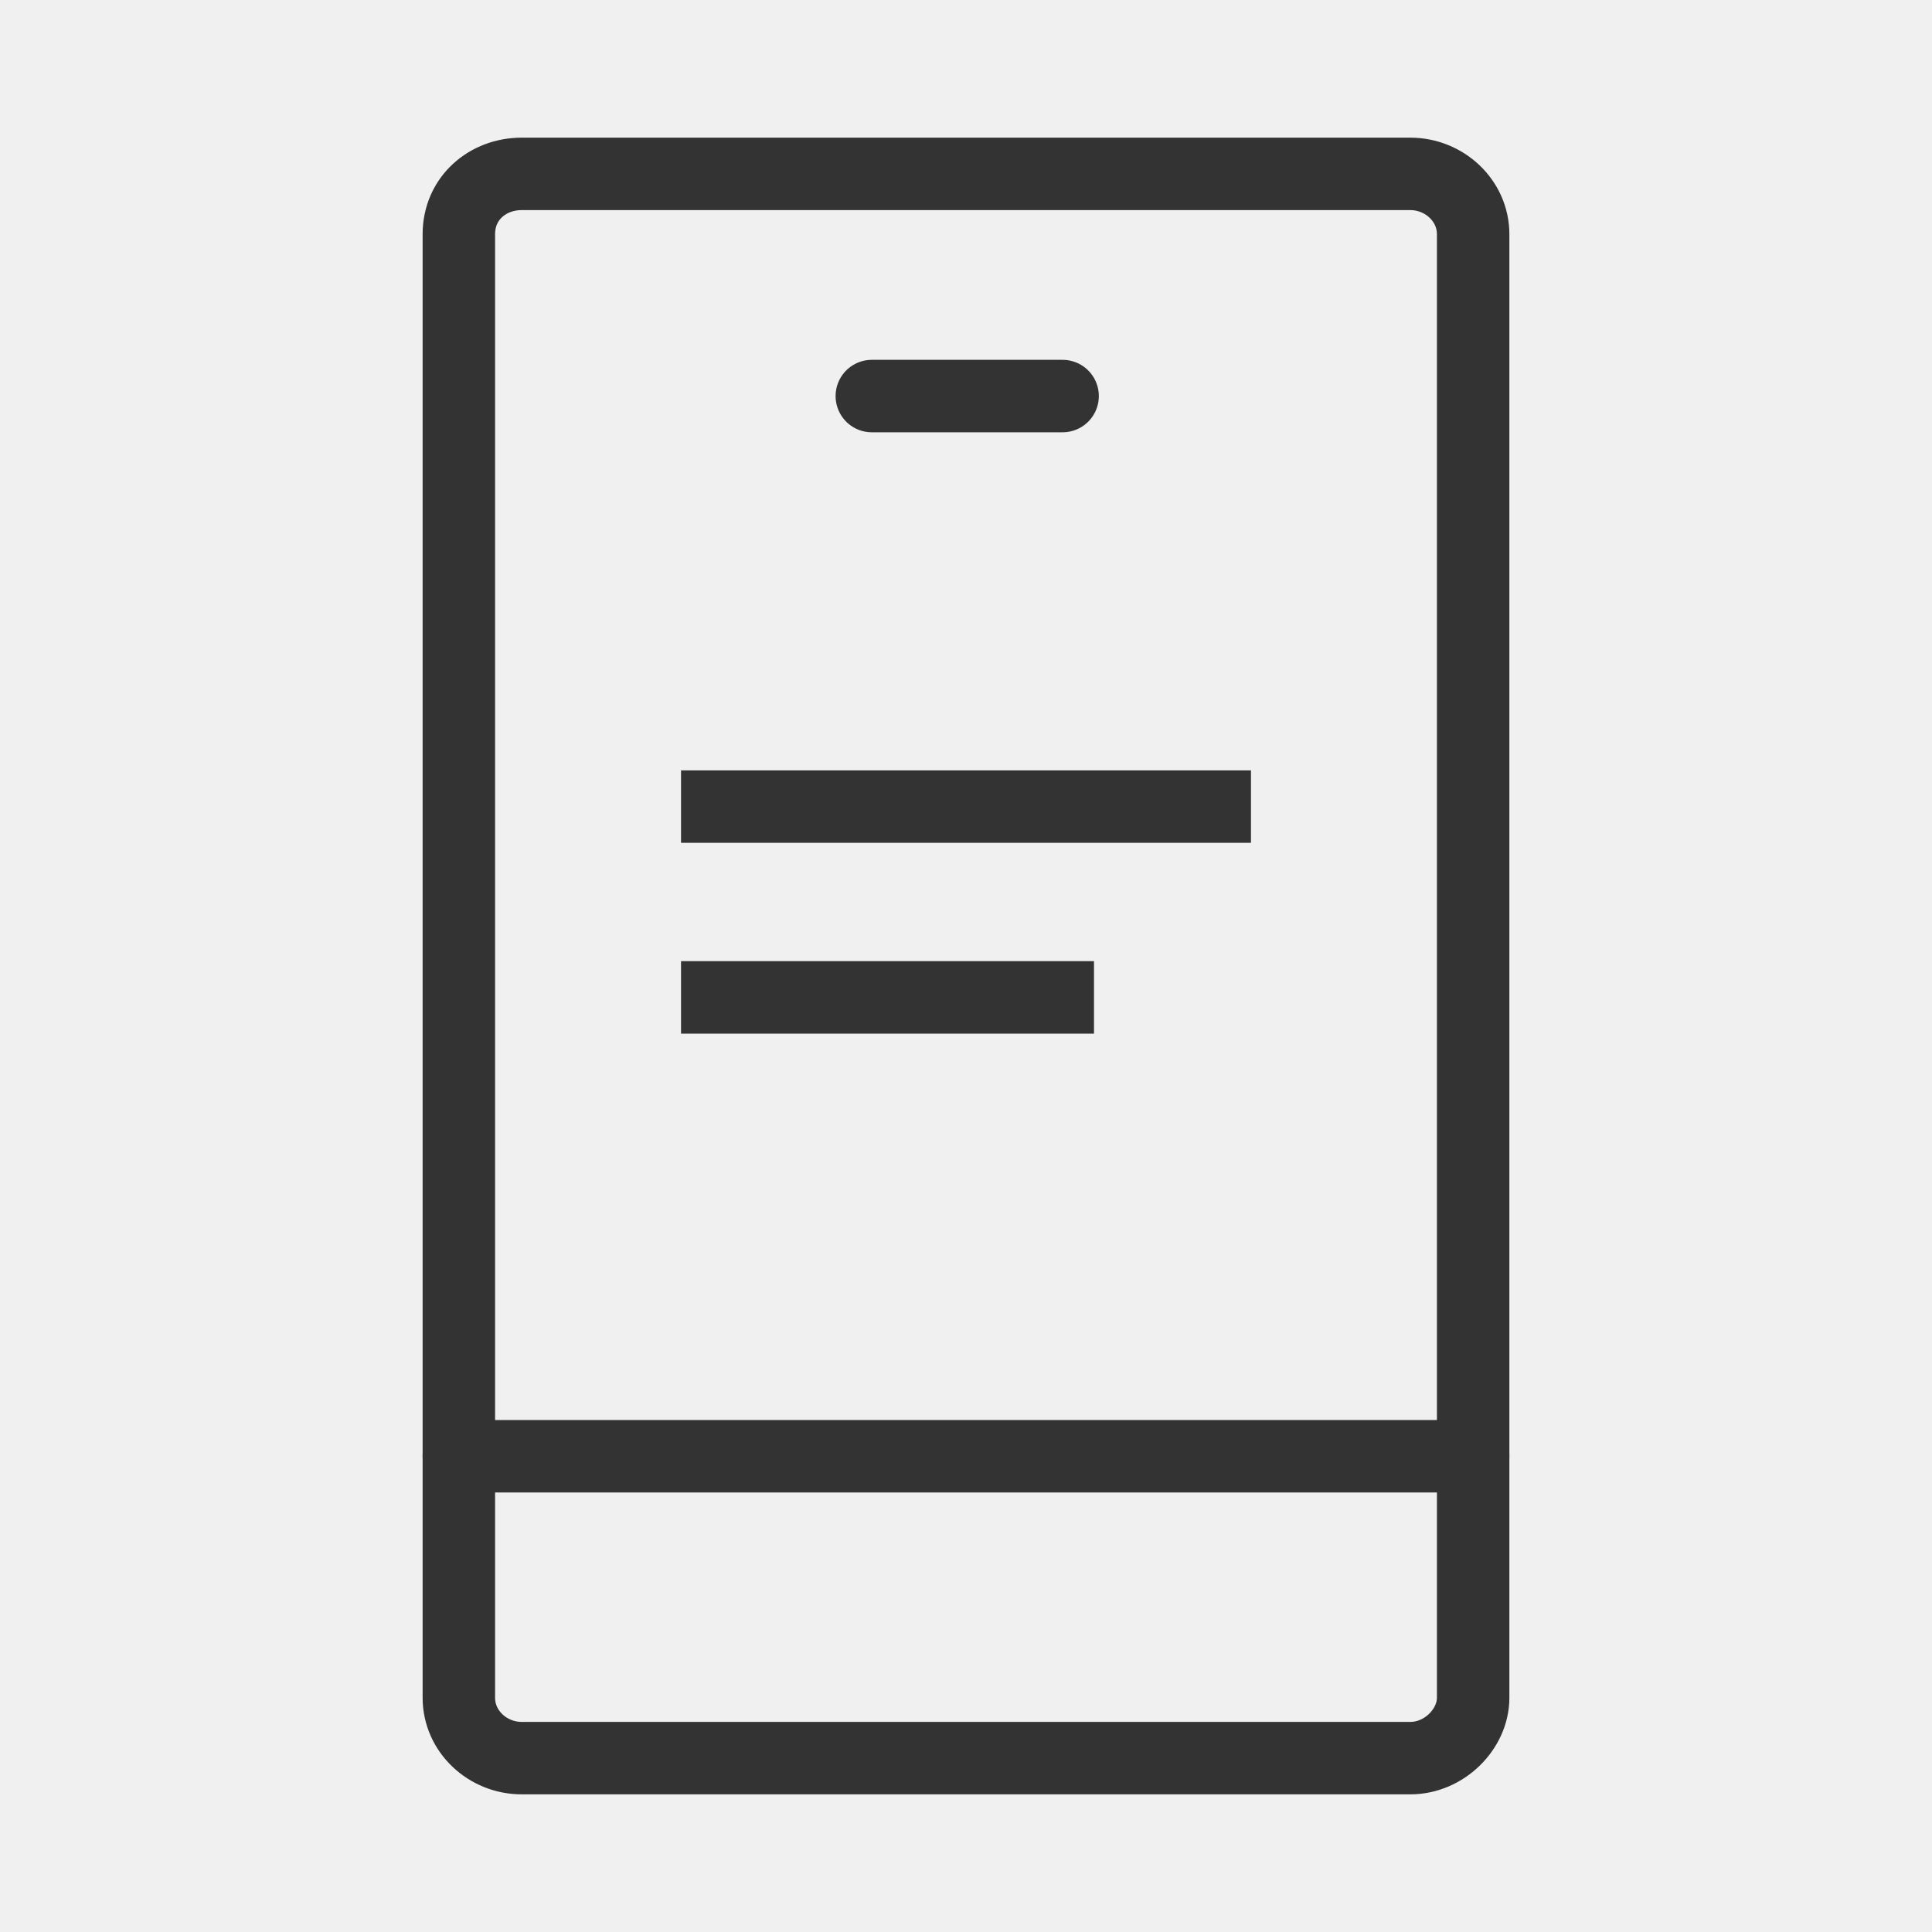
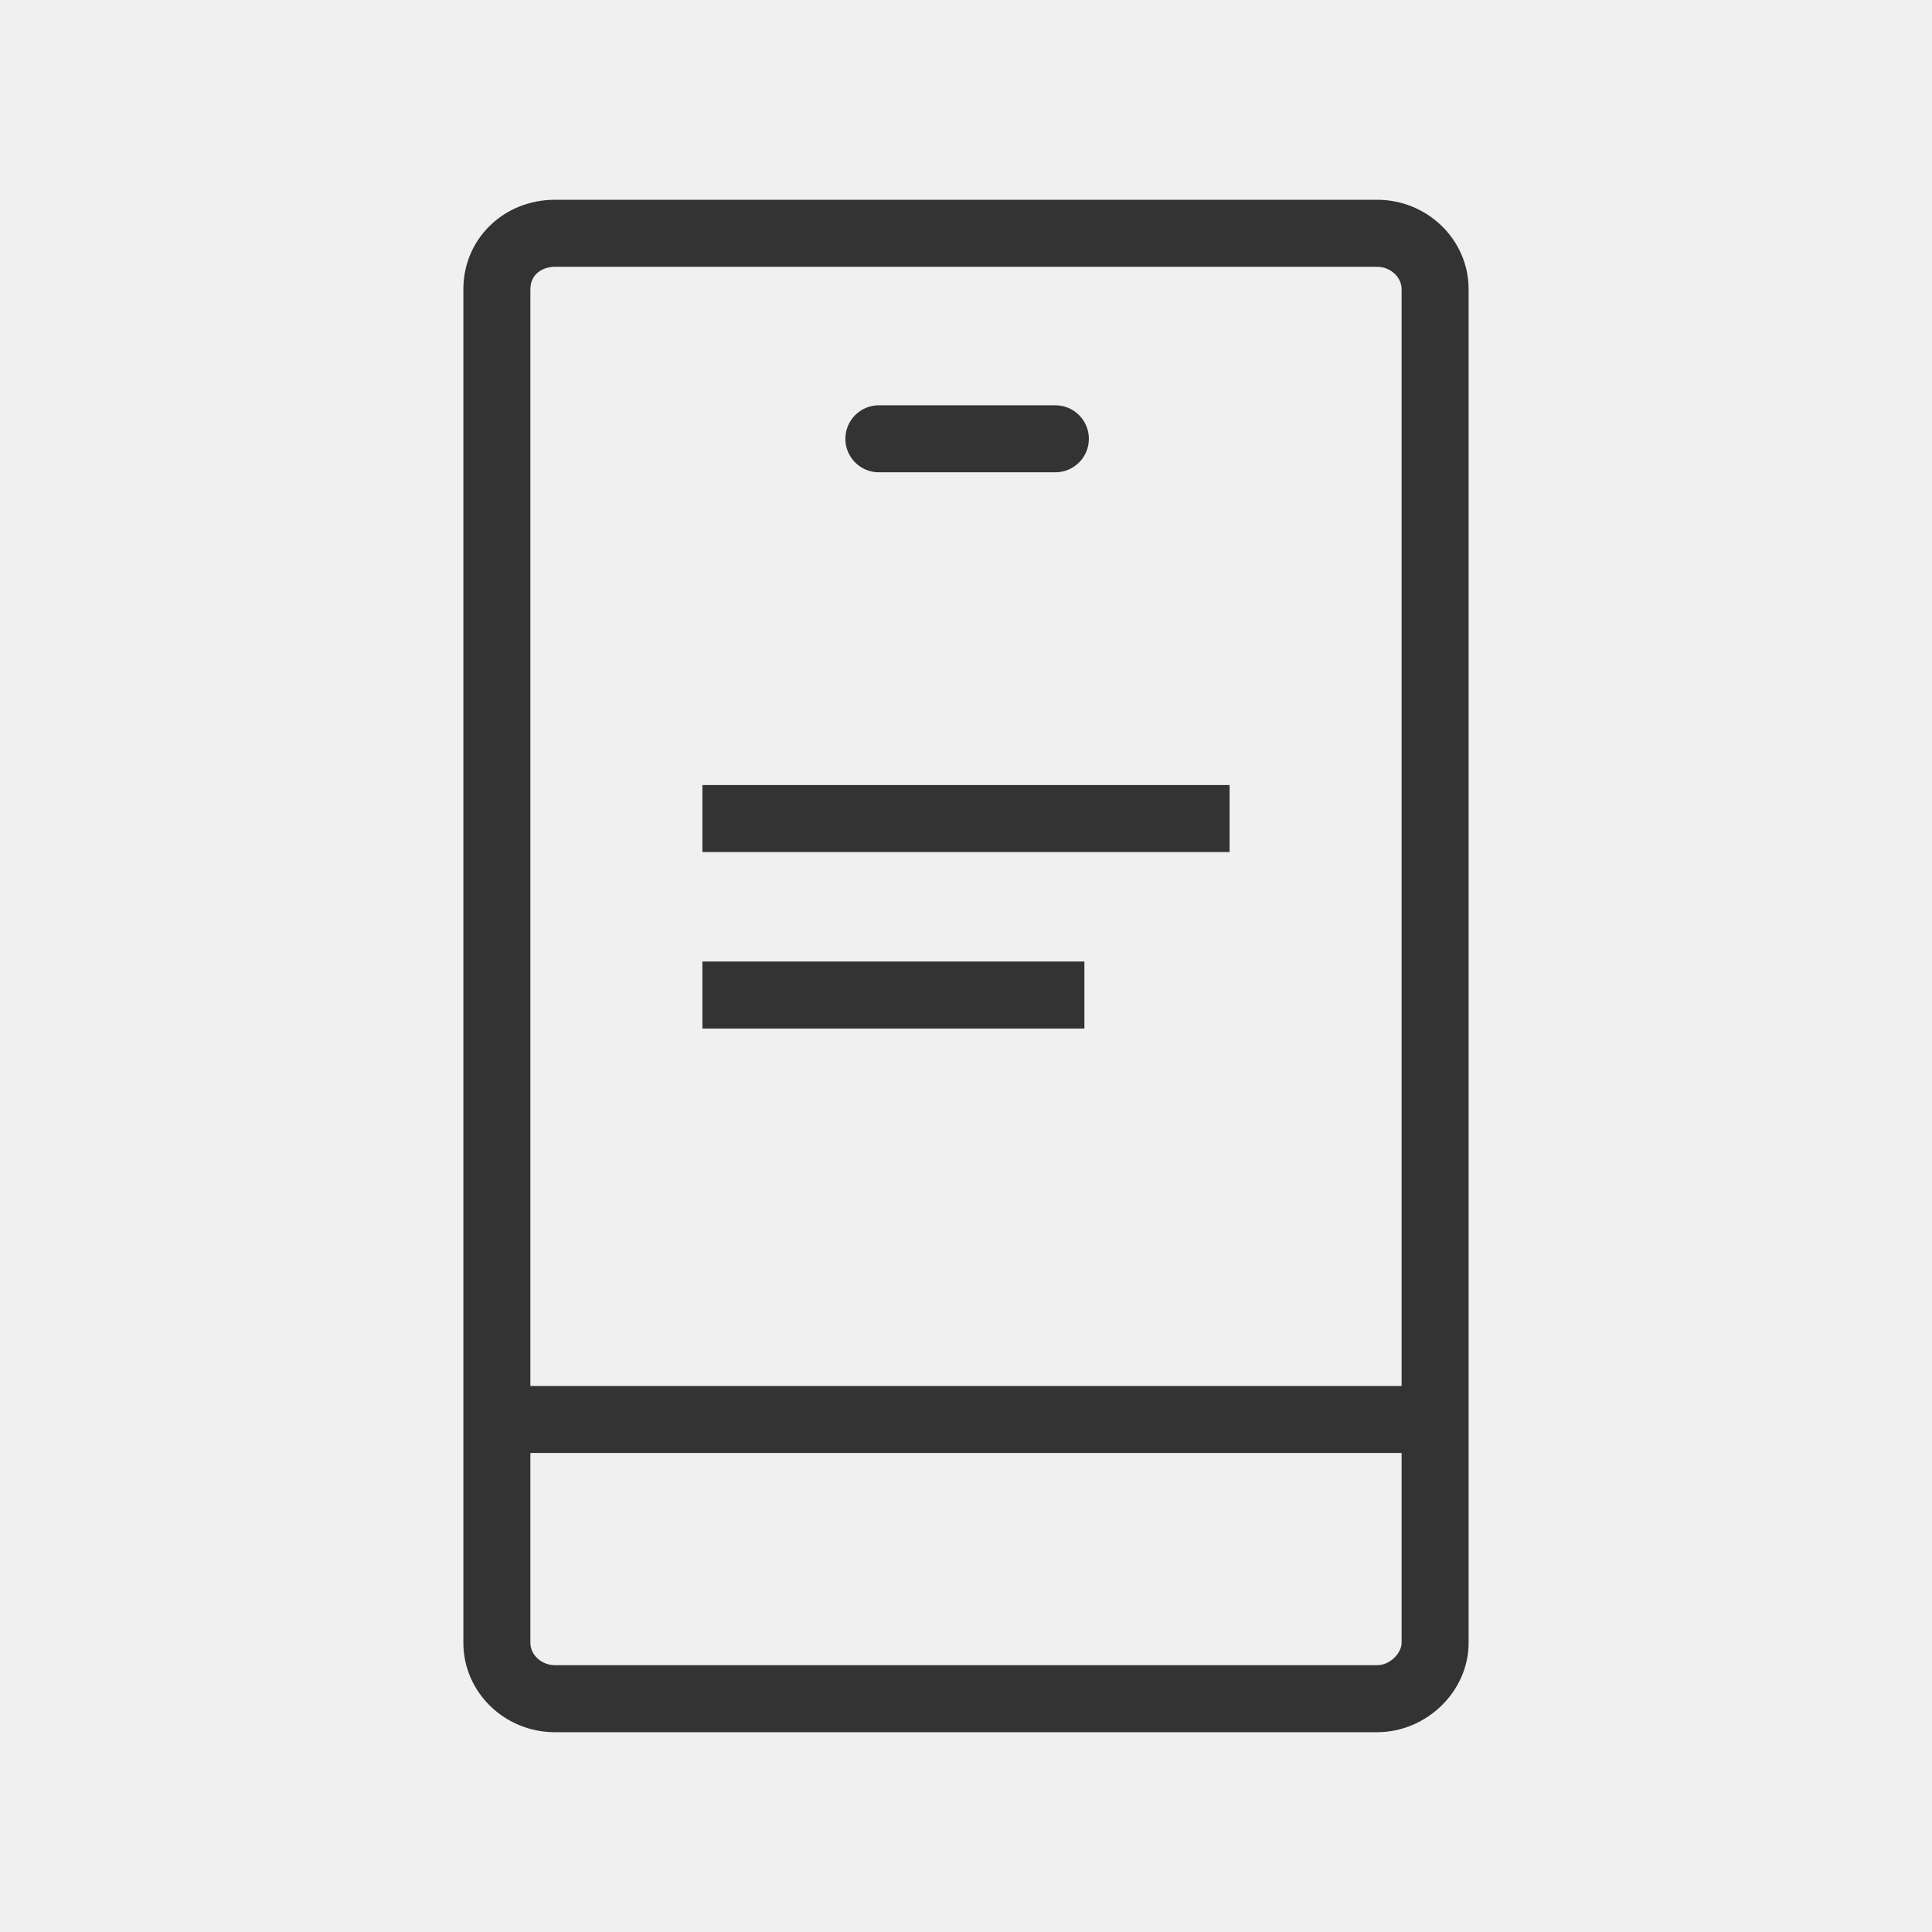
- <svg xmlns="http://www.w3.org/2000/svg" width="80px" height="80px" viewBox="0 0 80 80" version="1.1">
-   <defs />
+ <svg xmlns="http://www.w3.org/2000/svg" xmlns:xlink="http://www.w3.org/1999/xlink" width="80px" height="80px" viewBox="0 0 80 80" version="1.1">
+   <defs>
+     <path d="M54.02,65.952 L19.98,65.952 C19.429,65.952 18.962,65.529 18.962,65.027 L18.962,57.165 L55.037,57.165 L55.037,65.027 C55.037,65.444 54.568,65.952 54.02,65.952 M19.98,8.047 L54.02,8.047 C54.571,8.047 55.037,8.471 55.037,8.972 L55.037,54.39 L18.962,54.39 L18.962,8.972 C18.962,8.337 19.49,8.047 19.98,8.047 M54.02,5.272 L19.98,5.272 C17.853,5.272 16.187,6.898 16.187,8.972 L16.187,65.027 C16.187,67.068 17.888,68.727 19.98,68.727 L54.02,68.727 C56.076,68.727 57.812,67.033 57.812,65.027 L57.812,8.972 C57.812,6.932 56.111,5.272 54.02,5.272 M33.393,16.557 L40.7,16.557 C41.466,16.557 42.088,15.937 42.088,15.17 C42.088,14.404 41.466,13.782 40.7,13.782 L33.393,13.782 C32.626,13.782 32.005,14.404 32.005,15.17 C32.005,15.937 32.626,16.557 33.393,16.557 M26.085,32.282 L47.915,32.282 L47.915,29.508 L26.085,29.508 L26.085,32.282 Z M26.085,39.59 L41.903,39.59 L41.903,36.815 L26.085,36.815 L26.085,39.59 Z" id="path-1" />
+   </defs>
  <g id="Icon_Badge_Graphic" stroke="none" stroke-width="1" fill="none" fill-rule="evenodd">
-     <g id="##Icon/80/Vas">
+     <g id="##Icon/80/Vas-(부가서비스)">
+       <g id="📌IMG-/-VAS" transform="translate(3, 3)">
+         <mask id="mask-2" fill="white">
+           <use xlink:href="#path-1" />
+         </mask>
+         <g id="Mask" />
+         <g id="🎨Color-/-#333333" mask="url(#mask-2)" fill="#333333" fill-rule="evenodd">
+           <rect id="Rectangle-2" x="0" y="0" width="74" height="74" />
+         </g>
+       </g>
      <rect id="Icon_Area" fill-opacity="0" fill="#FFFFFF" x="0" y="0" width="80" height="80" />
-       <g id="icon_80px_vas" transform="translate(19, 7)" stroke="#333333" stroke-width="3">
-         <path d="M2.6,0.2 L39.4,0.2 C40.8,0.2 42,1.3 42,2.7 L42,63.3 C42,64.6 40.8,65.8 39.4,65.8 L2.6,65.8 C1.2,65.8 0,64.7 0,63.3 L0,2.7 C0,1.2 1.2,0.2 2.6,0.2 Z" id="Rectangle" />
-         <path d="M17.1,9.4 L25,9.4" id="Line-2" stroke-linecap="round" />
-         <path d="M0,53.3 L42,53.3" id="Line-2-Copy" stroke-linecap="round" />
-         <path d="M9.2,26.4 L32.8,26.4" id="Line-13-Copy" stroke-linejoin="round" />
-         <path d="M9.2,34.3 L26.3,34.3" id="Line-13-Copy-2" stroke-linejoin="round" />
-       </g>
    </g>
  </g>
</svg>
